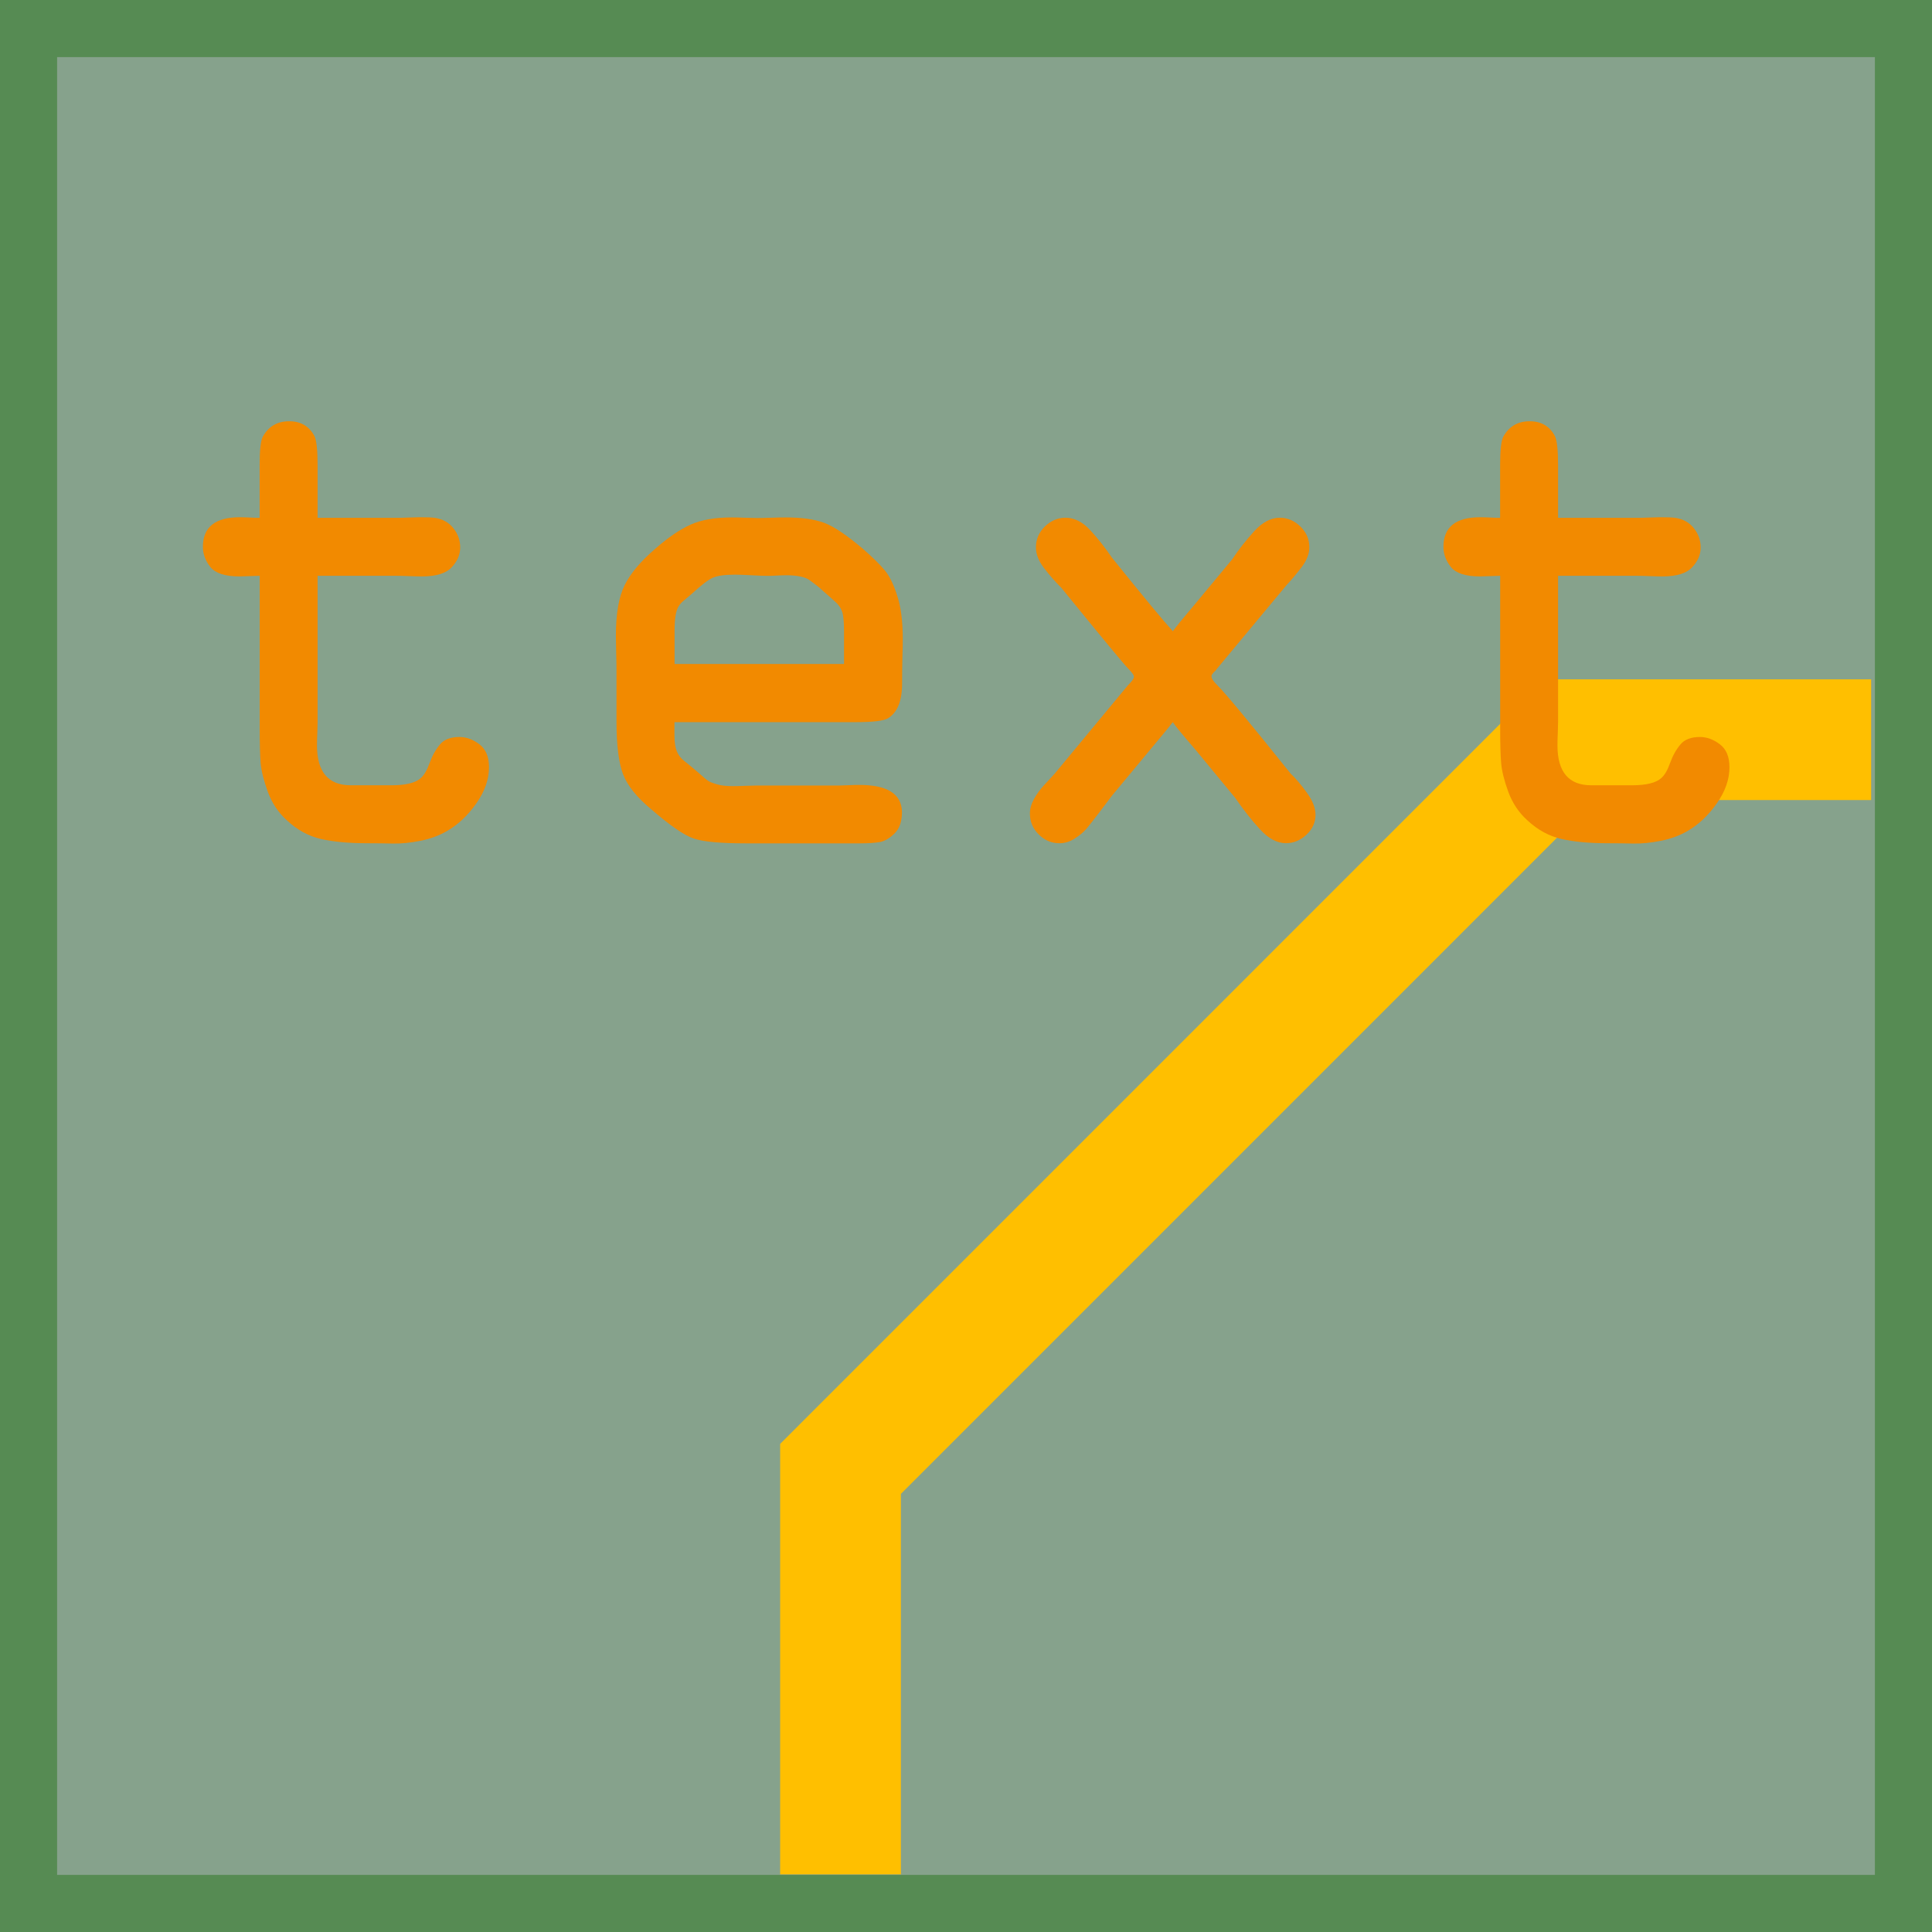
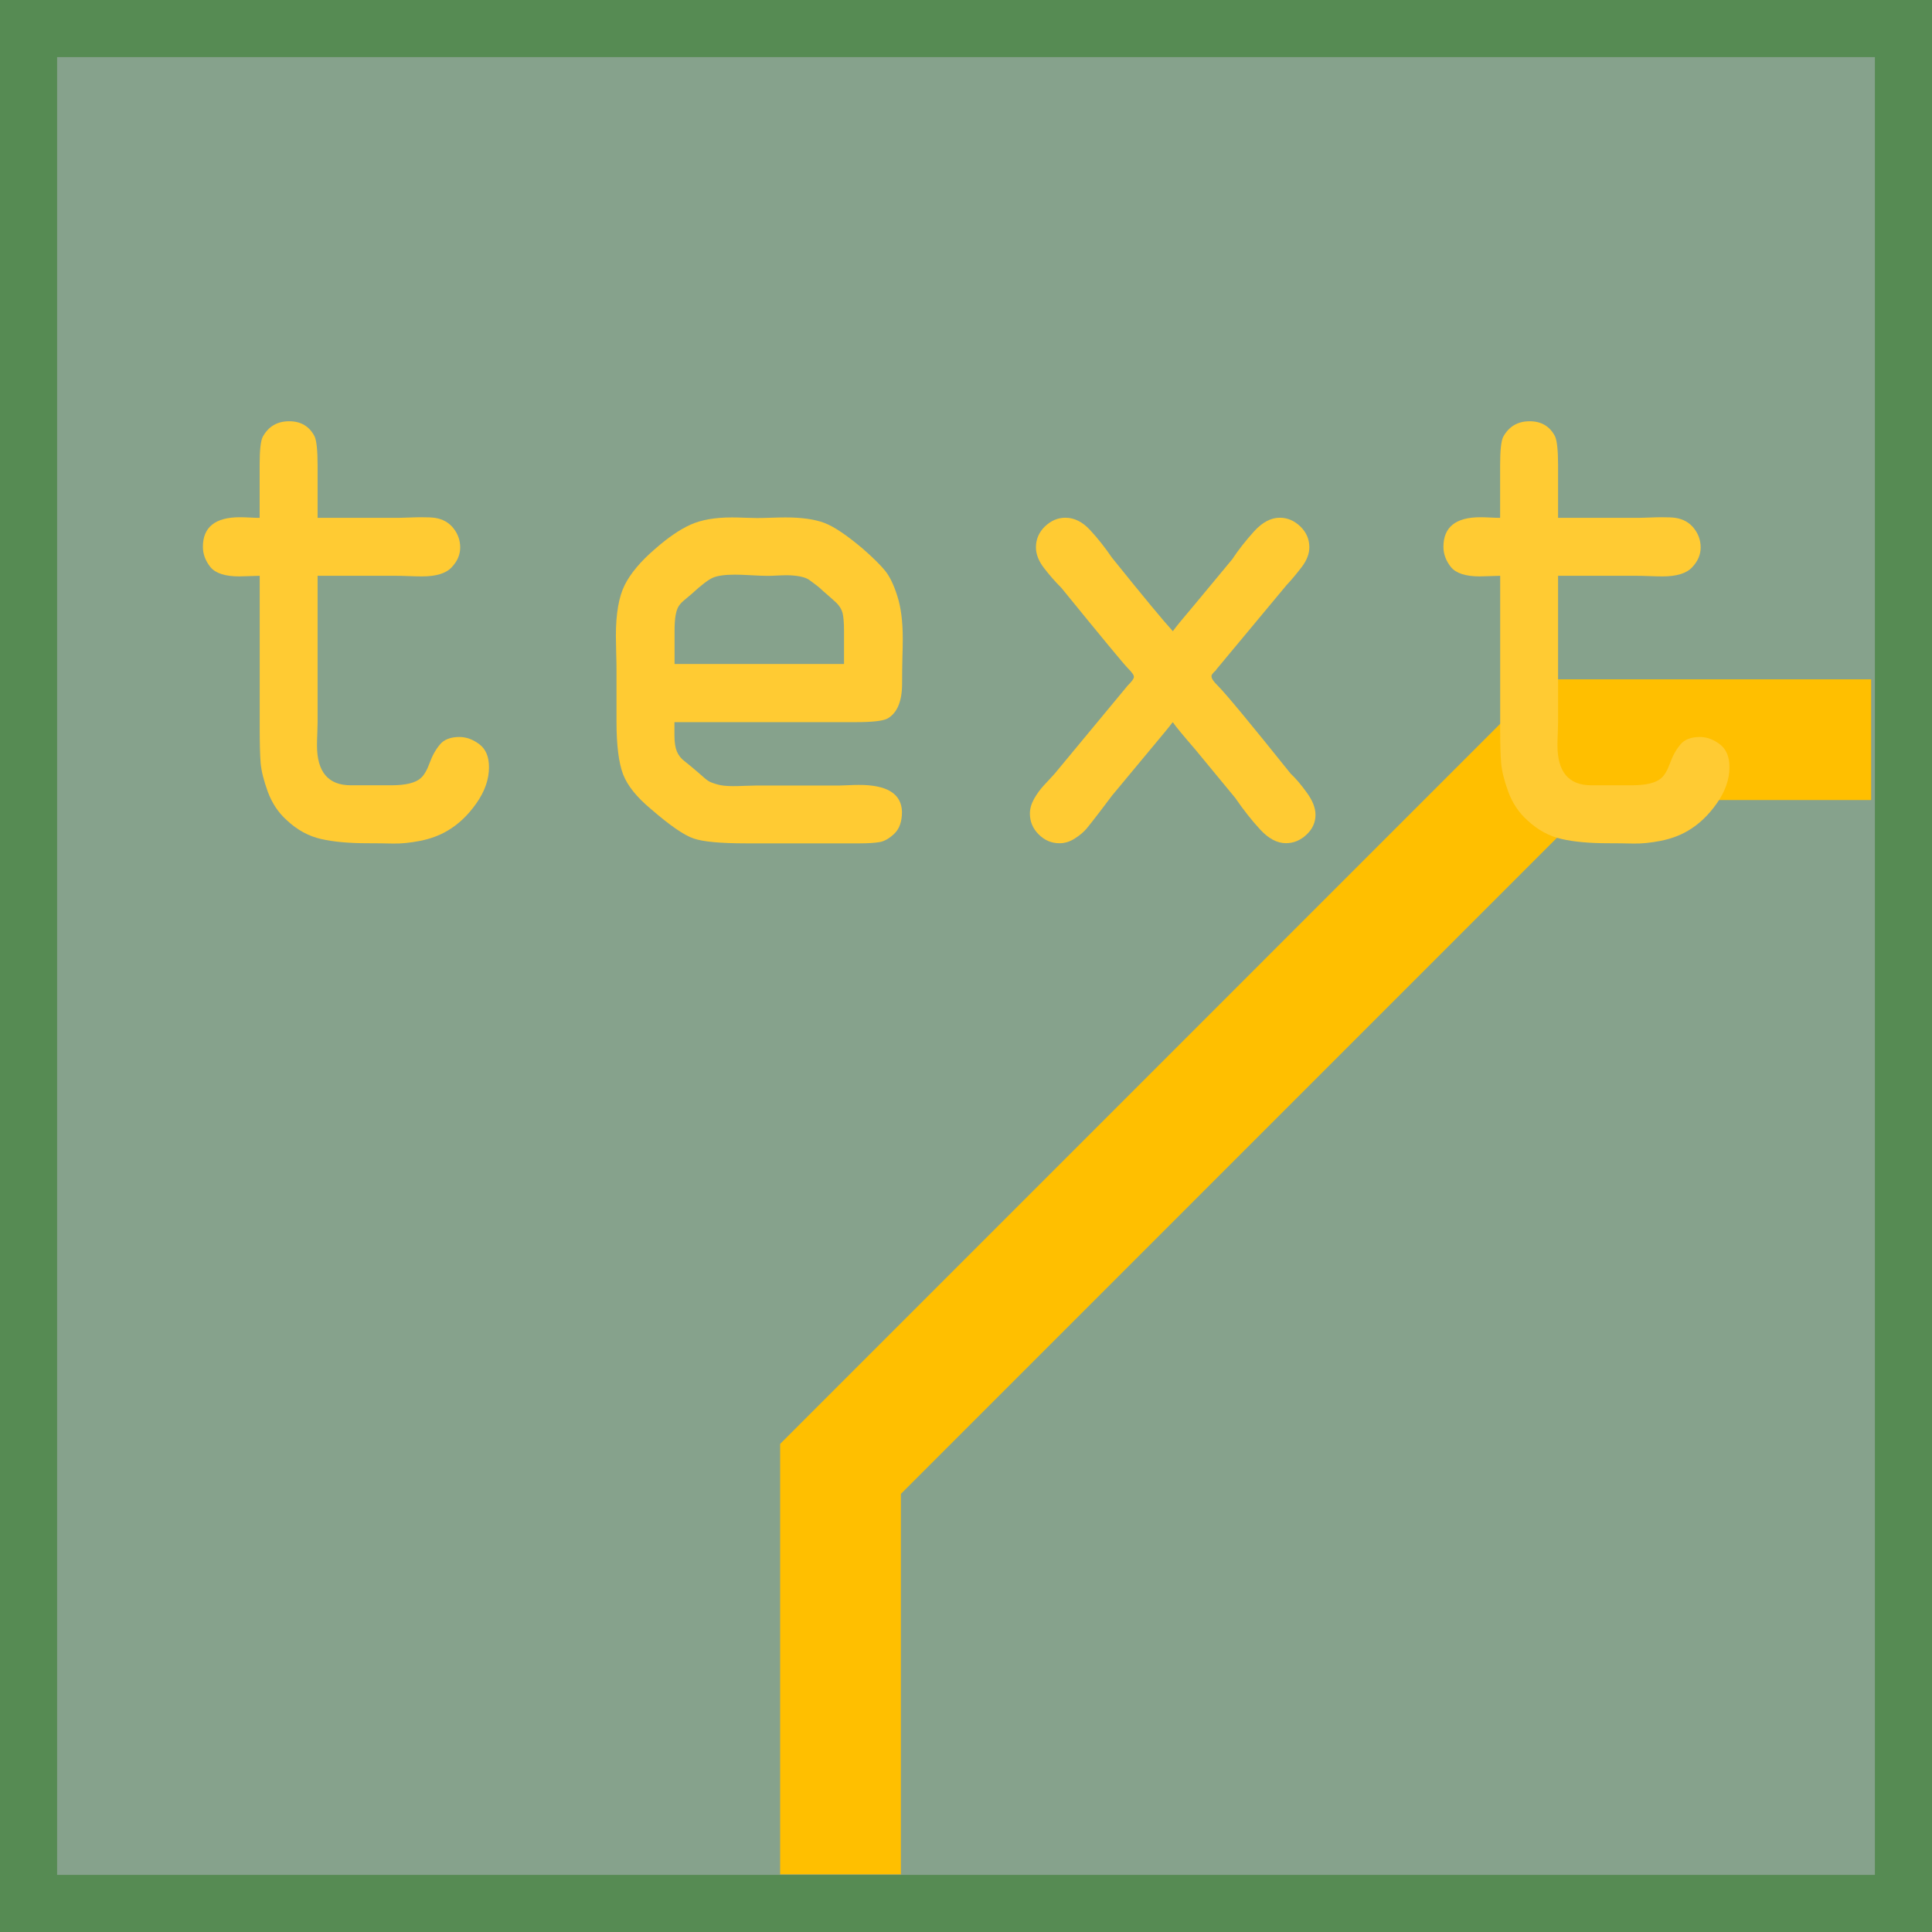
<svg xmlns="http://www.w3.org/2000/svg" version="1.1" baseProfile="basic" id="Ebene_1" x="0px" y="0px" width="32.003px" height="32.003px" viewBox="0 0 32.003 32.003" xml:space="preserve">
  <g id="icon">
    <rect id="rect2383_3_" x="-0.026" y="-0.026" fill="#86A28C" stroke="#568B53" stroke-width="1.944" width="32.055" height="32.055" />
    <polyline fill="none" stroke="#FFBF00" stroke-width="2" points="13.923,31.048 13.923,24.332 26.001,12.253 30.995,12.253  " />
    <g>
-       <path fill="#F28A00" d="M3.361,9.058c0-0.326,0.204-0.49,0.61-0.49c0.04,0,0.097,0.001,0.17,0.005    c0.073,0.004,0.127,0.005,0.16,0.005v-0.88c0-0.24,0.017-0.393,0.05-0.46c0.094-0.173,0.24-0.26,0.44-0.26    c0.192,0,0.333,0.083,0.42,0.25c0.033,0.074,0.05,0.234,0.05,0.48v0.87h1.29c0.047,0,0.118-0.001,0.215-0.005    c0.097-0.004,0.168-0.005,0.215-0.005c0.102,0,0.174,0.003,0.222,0.01c0.133,0.02,0.235,0.079,0.31,0.175s0.11,0.202,0.11,0.315    c0,0.12-0.047,0.23-0.142,0.33c-0.093,0.1-0.257,0.15-0.488,0.15c-0.048,0-0.119-0.001-0.217-0.005    C6.679,9.539,6.608,9.538,6.561,9.538h-1.3v2.43c0,0.04-0.002,0.102-0.005,0.185c-0.004,0.084-0.005,0.148-0.005,0.195    c0,0.44,0.187,0.66,0.56,0.66h0.67c0.24,0,0.403-0.04,0.49-0.12c0.054-0.047,0.102-0.13,0.146-0.25    c0.043-0.12,0.1-0.222,0.17-0.305c0.068-0.084,0.178-0.125,0.323-0.125c0.113,0,0.225,0.04,0.33,0.12    c0.106,0.08,0.16,0.206,0.16,0.38c0,0.2-0.068,0.399-0.21,0.6c-0.14,0.2-0.304,0.354-0.49,0.46    c-0.126,0.073-0.272,0.127-0.438,0.16c-0.167,0.033-0.318,0.048-0.455,0.045s-0.278-0.005-0.425-0.005    c-0.301,0-0.555-0.023-0.762-0.07c-0.206-0.046-0.396-0.149-0.568-0.31c-0.142-0.127-0.245-0.283-0.315-0.47    c-0.068-0.187-0.108-0.347-0.12-0.48c-0.01-0.133-0.015-0.323-0.015-0.57v-2.53c-0.033,0-0.089,0.002-0.165,0.005    C4.06,9.546,4.002,9.548,3.962,9.548c-0.233,0-0.393-0.052-0.477-0.155C3.403,9.29,3.361,9.178,3.361,9.058z" />
-       <path fill="#F28A00" d="M14.941,13.449c0,0.159-0.042,0.279-0.125,0.359s-0.165,0.127-0.245,0.141    c-0.079,0.013-0.188,0.021-0.329,0.021h-1.881c-0.42,0-0.71-0.026-0.869-0.08c-0.16-0.053-0.396-0.217-0.711-0.49    c-0.232-0.193-0.387-0.385-0.46-0.574c-0.072-0.19-0.109-0.482-0.109-0.875v-0.86c0-0.061-0.001-0.152-0.005-0.275    c-0.003-0.123-0.005-0.218-0.005-0.285c0-0.367,0.049-0.646,0.146-0.84s0.265-0.394,0.505-0.6c0.213-0.187,0.408-0.32,0.585-0.4    s0.405-0.12,0.686-0.12c0.047,0,0.116,0.001,0.21,0.005c0.094,0.003,0.16,0.005,0.2,0.005c0.054,0,0.134-0.001,0.239-0.005    c0.106-0.004,0.188-0.005,0.24-0.005c0.267,0,0.479,0.03,0.64,0.09c0.161,0.06,0.373,0.204,0.641,0.43    c0.167,0.146,0.289,0.267,0.365,0.36c0.076,0.093,0.146,0.233,0.204,0.42c0.061,0.187,0.091,0.423,0.091,0.71    c0,0.086-0.002,0.192-0.006,0.315c-0.003,0.124-0.005,0.266-0.005,0.425c0,0.294-0.08,0.487-0.239,0.58    c-0.073,0.04-0.246,0.061-0.521,0.061h-3.011v0.22c0,0.113,0.014,0.202,0.04,0.265s0.069,0.119,0.131,0.165    c0.06,0.047,0.136,0.11,0.229,0.19c0.073,0.066,0.125,0.11,0.155,0.13c0.03,0.021,0.08,0.04,0.149,0.06    c0.069,0.021,0.158,0.03,0.266,0.03c0.046,0,0.113-0.001,0.2-0.005c0.086-0.003,0.148-0.005,0.188-0.005h1.37    c0.026,0,0.076-0.002,0.15-0.005c0.073-0.004,0.13-0.005,0.17-0.005C14.694,12.999,14.934,13.148,14.941,13.449z M13.981,10.999    v-0.55c0-0.133-0.009-0.23-0.024-0.295c-0.017-0.064-0.053-0.12-0.104-0.17c-0.054-0.05-0.127-0.115-0.22-0.195    c-0.034-0.033-0.07-0.065-0.11-0.095c-0.04-0.03-0.078-0.059-0.114-0.085c-0.036-0.027-0.089-0.047-0.155-0.06    c-0.066-0.013-0.141-0.02-0.22-0.02c-0.04,0-0.096,0.001-0.165,0.005c-0.07,0.004-0.121,0.005-0.155,0.005    c-0.053,0-0.143-0.003-0.266-0.01c-0.122-0.007-0.215-0.01-0.274-0.01c-0.166,0-0.288,0.017-0.364,0.05    c-0.077,0.033-0.195,0.124-0.354,0.27c-0.055,0.046-0.1,0.085-0.136,0.115c-0.036,0.03-0.064,0.063-0.085,0.1    c-0.021,0.037-0.034,0.085-0.045,0.145c-0.01,0.06-0.016,0.145-0.016,0.25v0.55H13.981z" />
-       <path fill="#F28A00" d="M19.421,11.968c-0.033,0.047-0.153,0.193-0.36,0.44l-0.64,0.77c-0.04,0.054-0.108,0.144-0.205,0.271    c-0.097,0.126-0.168,0.218-0.215,0.274c-0.047,0.056-0.111,0.112-0.195,0.165c-0.083,0.054-0.168,0.08-0.255,0.08    c-0.133,0-0.248-0.048-0.345-0.146c-0.098-0.097-0.146-0.212-0.146-0.346c0-0.08,0.023-0.161,0.07-0.245    c0.047-0.083,0.101-0.156,0.16-0.22c0.059-0.064,0.12-0.128,0.18-0.195l1.21-1.46c0.066-0.066,0.102-0.113,0.102-0.14    c0.006-0.026-0.027-0.076-0.102-0.15c-0.06-0.06-0.427-0.503-1.1-1.33c-0.101-0.1-0.195-0.208-0.285-0.325    c-0.09-0.116-0.135-0.231-0.135-0.345c0-0.133,0.05-0.249,0.148-0.345c0.102-0.097,0.214-0.145,0.341-0.145    c0.146,0,0.283,0.068,0.409,0.205c0.127,0.137,0.247,0.289,0.36,0.455c0.525,0.653,0.863,1.06,1.01,1.22    c0.047-0.067,0.164-0.21,0.351-0.43l0.631-0.76c0.105-0.16,0.229-0.315,0.364-0.465c0.137-0.15,0.278-0.225,0.426-0.225    c0.126,0,0.239,0.048,0.34,0.145c0.1,0.097,0.149,0.212,0.149,0.345c0,0.106-0.042,0.215-0.125,0.325    c-0.084,0.11-0.169,0.212-0.256,0.305l-1.14,1.37c-0.007,0.007-0.018,0.021-0.03,0.04c-0.053,0.047-0.076,0.08-0.069,0.101    c0,0.033,0.033,0.083,0.101,0.149c0.14,0.141,0.543,0.627,1.21,1.46c0.08,0.074,0.168,0.177,0.265,0.311    c0.098,0.133,0.146,0.257,0.146,0.37c0,0.126-0.05,0.236-0.15,0.33c-0.1,0.093-0.213,0.14-0.34,0.14    c-0.146,0-0.29-0.076-0.43-0.23c-0.141-0.152-0.276-0.326-0.41-0.52l-0.66-0.8c-0.213-0.247-0.337-0.396-0.37-0.45H19.421z" />
-       <path fill="#F28A00" d="M23.91,9.058c0-0.326,0.203-0.49,0.609-0.49c0.04,0,0.098,0.001,0.17,0.005    c0.073,0.004,0.127,0.005,0.16,0.005v-0.88c0-0.24,0.018-0.393,0.05-0.46c0.095-0.173,0.24-0.26,0.44-0.26    c0.193,0,0.333,0.083,0.42,0.25c0.033,0.074,0.05,0.234,0.05,0.48v0.87h1.29c0.047,0,0.118-0.001,0.215-0.005    c0.098-0.004,0.168-0.005,0.215-0.005c0.102,0,0.175,0.003,0.222,0.01c0.133,0.02,0.235,0.079,0.31,0.175s0.11,0.202,0.11,0.315    c0,0.12-0.047,0.23-0.142,0.33c-0.093,0.1-0.257,0.15-0.488,0.15c-0.047,0-0.119-0.001-0.216-0.005    c-0.098-0.004-0.168-0.005-0.216-0.005h-1.3v2.43c0,0.04-0.002,0.102-0.005,0.185c-0.004,0.084-0.005,0.148-0.005,0.195    c0,0.44,0.187,0.66,0.56,0.66h0.67c0.24,0,0.403-0.04,0.49-0.12c0.055-0.047,0.103-0.13,0.146-0.25    c0.043-0.12,0.1-0.222,0.17-0.305c0.068-0.084,0.178-0.125,0.324-0.125c0.112,0,0.224,0.04,0.329,0.12    c0.106,0.08,0.16,0.206,0.16,0.38c0,0.2-0.068,0.399-0.21,0.6c-0.14,0.2-0.304,0.354-0.489,0.46    c-0.127,0.073-0.273,0.127-0.439,0.16c-0.167,0.033-0.318,0.048-0.455,0.045s-0.278-0.005-0.425-0.005    c-0.3,0-0.554-0.023-0.761-0.07c-0.206-0.046-0.396-0.149-0.569-0.31c-0.141-0.127-0.245-0.283-0.315-0.47    c-0.068-0.187-0.108-0.347-0.119-0.48c-0.011-0.133-0.016-0.323-0.016-0.57v-2.53c-0.033,0-0.089,0.002-0.165,0.005    c-0.077,0.003-0.135,0.005-0.175,0.005c-0.233,0-0.392-0.052-0.476-0.155C23.952,9.29,23.91,9.178,23.91,9.058z" />
+       <path fill="#FFCB33" d="M3.361,9.058c0-0.326,0.204-0.49,0.61-0.49c0.04,0,0.097,0.001,0.17,0.005    c0.073,0.004,0.127,0.005,0.16,0.005v-0.88c0-0.24,0.017-0.393,0.05-0.46c0.094-0.173,0.24-0.26,0.44-0.26    c0.192,0,0.333,0.083,0.42,0.25c0.033,0.074,0.05,0.234,0.05,0.48v0.87h1.29c0.047,0,0.118-0.001,0.215-0.005    c0.097-0.004,0.168-0.005,0.215-0.005c0.102,0,0.174,0.003,0.222,0.01c0.133,0.02,0.235,0.079,0.31,0.175s0.11,0.202,0.11,0.315    c0,0.12-0.047,0.23-0.142,0.33c-0.093,0.1-0.257,0.15-0.488,0.15c-0.048,0-0.119-0.001-0.217-0.005    C6.679,9.539,6.608,9.538,6.561,9.538h-1.3v2.43c0,0.04-0.002,0.102-0.005,0.185c-0.004,0.084-0.005,0.148-0.005,0.195    c0,0.44,0.187,0.66,0.56,0.66h0.67c0.24,0,0.403-0.04,0.49-0.12c0.054-0.047,0.102-0.13,0.146-0.25    c0.043-0.12,0.1-0.222,0.17-0.305c0.068-0.084,0.178-0.125,0.323-0.125c0.113,0,0.225,0.04,0.33,0.12    c0.106,0.08,0.16,0.206,0.16,0.38c0,0.2-0.068,0.399-0.21,0.6c-0.14,0.2-0.304,0.354-0.49,0.46    c-0.126,0.073-0.272,0.127-0.438,0.16c-0.167,0.033-0.318,0.048-0.455,0.045s-0.278-0.005-0.425-0.005    c-0.301,0-0.555-0.023-0.762-0.07c-0.206-0.046-0.396-0.149-0.568-0.31c-0.142-0.127-0.245-0.283-0.315-0.47    c-0.068-0.187-0.108-0.347-0.12-0.48c-0.01-0.133-0.015-0.323-0.015-0.57v-2.53c-0.033,0-0.089,0.002-0.165,0.005    C4.06,9.546,4.002,9.548,3.962,9.548c-0.233,0-0.393-0.052-0.477-0.155C3.403,9.29,3.361,9.178,3.361,9.058z" />
+       <path fill="#FFCB33" d="M14.941,13.449c0,0.159-0.042,0.279-0.125,0.359s-0.165,0.127-0.245,0.141    c-0.079,0.013-0.188,0.021-0.329,0.021h-1.881c-0.42,0-0.71-0.026-0.869-0.08c-0.16-0.053-0.396-0.217-0.711-0.49    c-0.232-0.193-0.387-0.385-0.46-0.574c-0.072-0.19-0.109-0.482-0.109-0.875v-0.86c0-0.061-0.001-0.152-0.005-0.275    c-0.003-0.123-0.005-0.218-0.005-0.285c0-0.367,0.049-0.646,0.146-0.84s0.265-0.394,0.505-0.6c0.213-0.187,0.408-0.32,0.585-0.4    s0.405-0.12,0.686-0.12c0.047,0,0.116,0.001,0.21,0.005c0.094,0.003,0.16,0.005,0.2,0.005c0.054,0,0.134-0.001,0.239-0.005    c0.106-0.004,0.188-0.005,0.24-0.005c0.267,0,0.479,0.03,0.64,0.09c0.161,0.06,0.373,0.204,0.641,0.43    c0.167,0.146,0.289,0.267,0.365,0.36c0.076,0.093,0.146,0.233,0.204,0.42c0.061,0.187,0.091,0.423,0.091,0.71    c0,0.086-0.002,0.192-0.006,0.315c-0.003,0.124-0.005,0.266-0.005,0.425c0,0.294-0.08,0.487-0.239,0.58    c-0.073,0.04-0.246,0.061-0.521,0.061h-3.011v0.22c0,0.113,0.014,0.202,0.04,0.265s0.069,0.119,0.131,0.165    c0.06,0.047,0.136,0.11,0.229,0.19c0.073,0.066,0.125,0.11,0.155,0.13c0.03,0.021,0.08,0.04,0.149,0.06    c0.069,0.021,0.158,0.03,0.266,0.03c0.046,0,0.113-0.001,0.2-0.005c0.086-0.003,0.148-0.005,0.188-0.005h1.37    c0.026,0,0.076-0.002,0.15-0.005c0.073-0.004,0.13-0.005,0.17-0.005C14.694,12.999,14.934,13.148,14.941,13.449z M13.981,10.999    v-0.55c0-0.133-0.009-0.23-0.024-0.295c-0.017-0.064-0.053-0.12-0.104-0.17c-0.054-0.05-0.127-0.115-0.22-0.195    c-0.034-0.033-0.07-0.065-0.11-0.095c-0.04-0.03-0.078-0.059-0.114-0.085c-0.036-0.027-0.089-0.047-0.155-0.06    c-0.066-0.013-0.141-0.02-0.22-0.02c-0.04,0-0.096,0.001-0.165,0.005c-0.07,0.004-0.121,0.005-0.155,0.005    c-0.053,0-0.143-0.003-0.266-0.01c-0.122-0.007-0.215-0.01-0.274-0.01c-0.166,0-0.288,0.017-0.364,0.05    c-0.077,0.033-0.195,0.124-0.354,0.27c-0.055,0.046-0.1,0.085-0.136,0.115c-0.036,0.03-0.064,0.063-0.085,0.1    c-0.021,0.037-0.034,0.085-0.045,0.145c-0.01,0.06-0.016,0.145-0.016,0.25v0.55H13.981z" />
+       <path fill="#FFCB33" d="M19.421,11.968c-0.033,0.047-0.153,0.193-0.36,0.44l-0.64,0.77c-0.04,0.054-0.108,0.144-0.205,0.271    c-0.097,0.126-0.168,0.218-0.215,0.274c-0.047,0.056-0.111,0.112-0.195,0.165c-0.083,0.054-0.168,0.08-0.255,0.08    c-0.133,0-0.248-0.048-0.345-0.146c-0.098-0.097-0.146-0.212-0.146-0.346c0-0.08,0.023-0.161,0.07-0.245    c0.047-0.083,0.101-0.156,0.16-0.22c0.059-0.064,0.12-0.128,0.18-0.195l1.21-1.46c0.066-0.066,0.102-0.113,0.102-0.14    c0.006-0.026-0.027-0.076-0.102-0.15c-0.06-0.06-0.427-0.503-1.1-1.33c-0.101-0.1-0.195-0.208-0.285-0.325    c-0.09-0.116-0.135-0.231-0.135-0.345c0-0.133,0.05-0.249,0.148-0.345c0.102-0.097,0.214-0.145,0.341-0.145    c0.146,0,0.283,0.068,0.409,0.205c0.127,0.137,0.247,0.289,0.36,0.455c0.525,0.653,0.863,1.06,1.01,1.22    c0.047-0.067,0.164-0.21,0.351-0.43l0.631-0.76c0.105-0.16,0.229-0.315,0.364-0.465c0.137-0.15,0.278-0.225,0.426-0.225    c0.126,0,0.239,0.048,0.34,0.145c0.1,0.097,0.149,0.212,0.149,0.345c0,0.106-0.042,0.215-0.125,0.325    c-0.084,0.11-0.169,0.212-0.256,0.305l-1.14,1.37c-0.007,0.007-0.018,0.021-0.03,0.04c-0.053,0.047-0.076,0.08-0.069,0.101    c0,0.033,0.033,0.083,0.101,0.149c0.14,0.141,0.543,0.627,1.21,1.46c0.08,0.074,0.168,0.177,0.265,0.311    c0.098,0.133,0.146,0.257,0.146,0.37c0,0.126-0.05,0.236-0.15,0.33c-0.1,0.093-0.213,0.14-0.34,0.14    c-0.146,0-0.29-0.076-0.43-0.23c-0.141-0.152-0.276-0.326-0.41-0.52l-0.66-0.8c-0.213-0.247-0.337-0.396-0.37-0.45H19.421z" />
+       <path fill="#FFCB33" d="M23.91,9.058c0-0.326,0.203-0.49,0.609-0.49c0.04,0,0.098,0.001,0.17,0.005    c0.073,0.004,0.127,0.005,0.16,0.005v-0.88c0-0.24,0.018-0.393,0.05-0.46c0.095-0.173,0.24-0.26,0.44-0.26    c0.193,0,0.333,0.083,0.42,0.25c0.033,0.074,0.05,0.234,0.05,0.48v0.87h1.29c0.047,0,0.118-0.001,0.215-0.005    c0.098-0.004,0.168-0.005,0.215-0.005c0.102,0,0.175,0.003,0.222,0.01c0.133,0.02,0.235,0.079,0.31,0.175s0.11,0.202,0.11,0.315    c0,0.12-0.047,0.23-0.142,0.33c-0.093,0.1-0.257,0.15-0.488,0.15c-0.047,0-0.119-0.001-0.216-0.005    c-0.098-0.004-0.168-0.005-0.216-0.005h-1.3v2.43c0,0.04-0.002,0.102-0.005,0.185c-0.004,0.084-0.005,0.148-0.005,0.195    c0,0.44,0.187,0.66,0.56,0.66h0.67c0.24,0,0.403-0.04,0.49-0.12c0.055-0.047,0.103-0.13,0.146-0.25    c0.043-0.12,0.1-0.222,0.17-0.305c0.068-0.084,0.178-0.125,0.324-0.125c0.112,0,0.224,0.04,0.329,0.12    c0.106,0.08,0.16,0.206,0.16,0.38c0,0.2-0.068,0.399-0.21,0.6c-0.14,0.2-0.304,0.354-0.489,0.46    c-0.127,0.073-0.273,0.127-0.439,0.16c-0.167,0.033-0.318,0.048-0.455,0.045s-0.278-0.005-0.425-0.005    c-0.3,0-0.554-0.023-0.761-0.07c-0.206-0.046-0.396-0.149-0.569-0.31c-0.141-0.127-0.245-0.283-0.315-0.47    c-0.068-0.187-0.108-0.347-0.119-0.48c-0.011-0.133-0.016-0.323-0.016-0.57v-2.53c-0.033,0-0.089,0.002-0.165,0.005    c-0.077,0.003-0.135,0.005-0.175,0.005c-0.233,0-0.392-0.052-0.476-0.155C23.952,9.29,23.91,9.178,23.91,9.058z" />
    </g>
  </g>
</svg>
